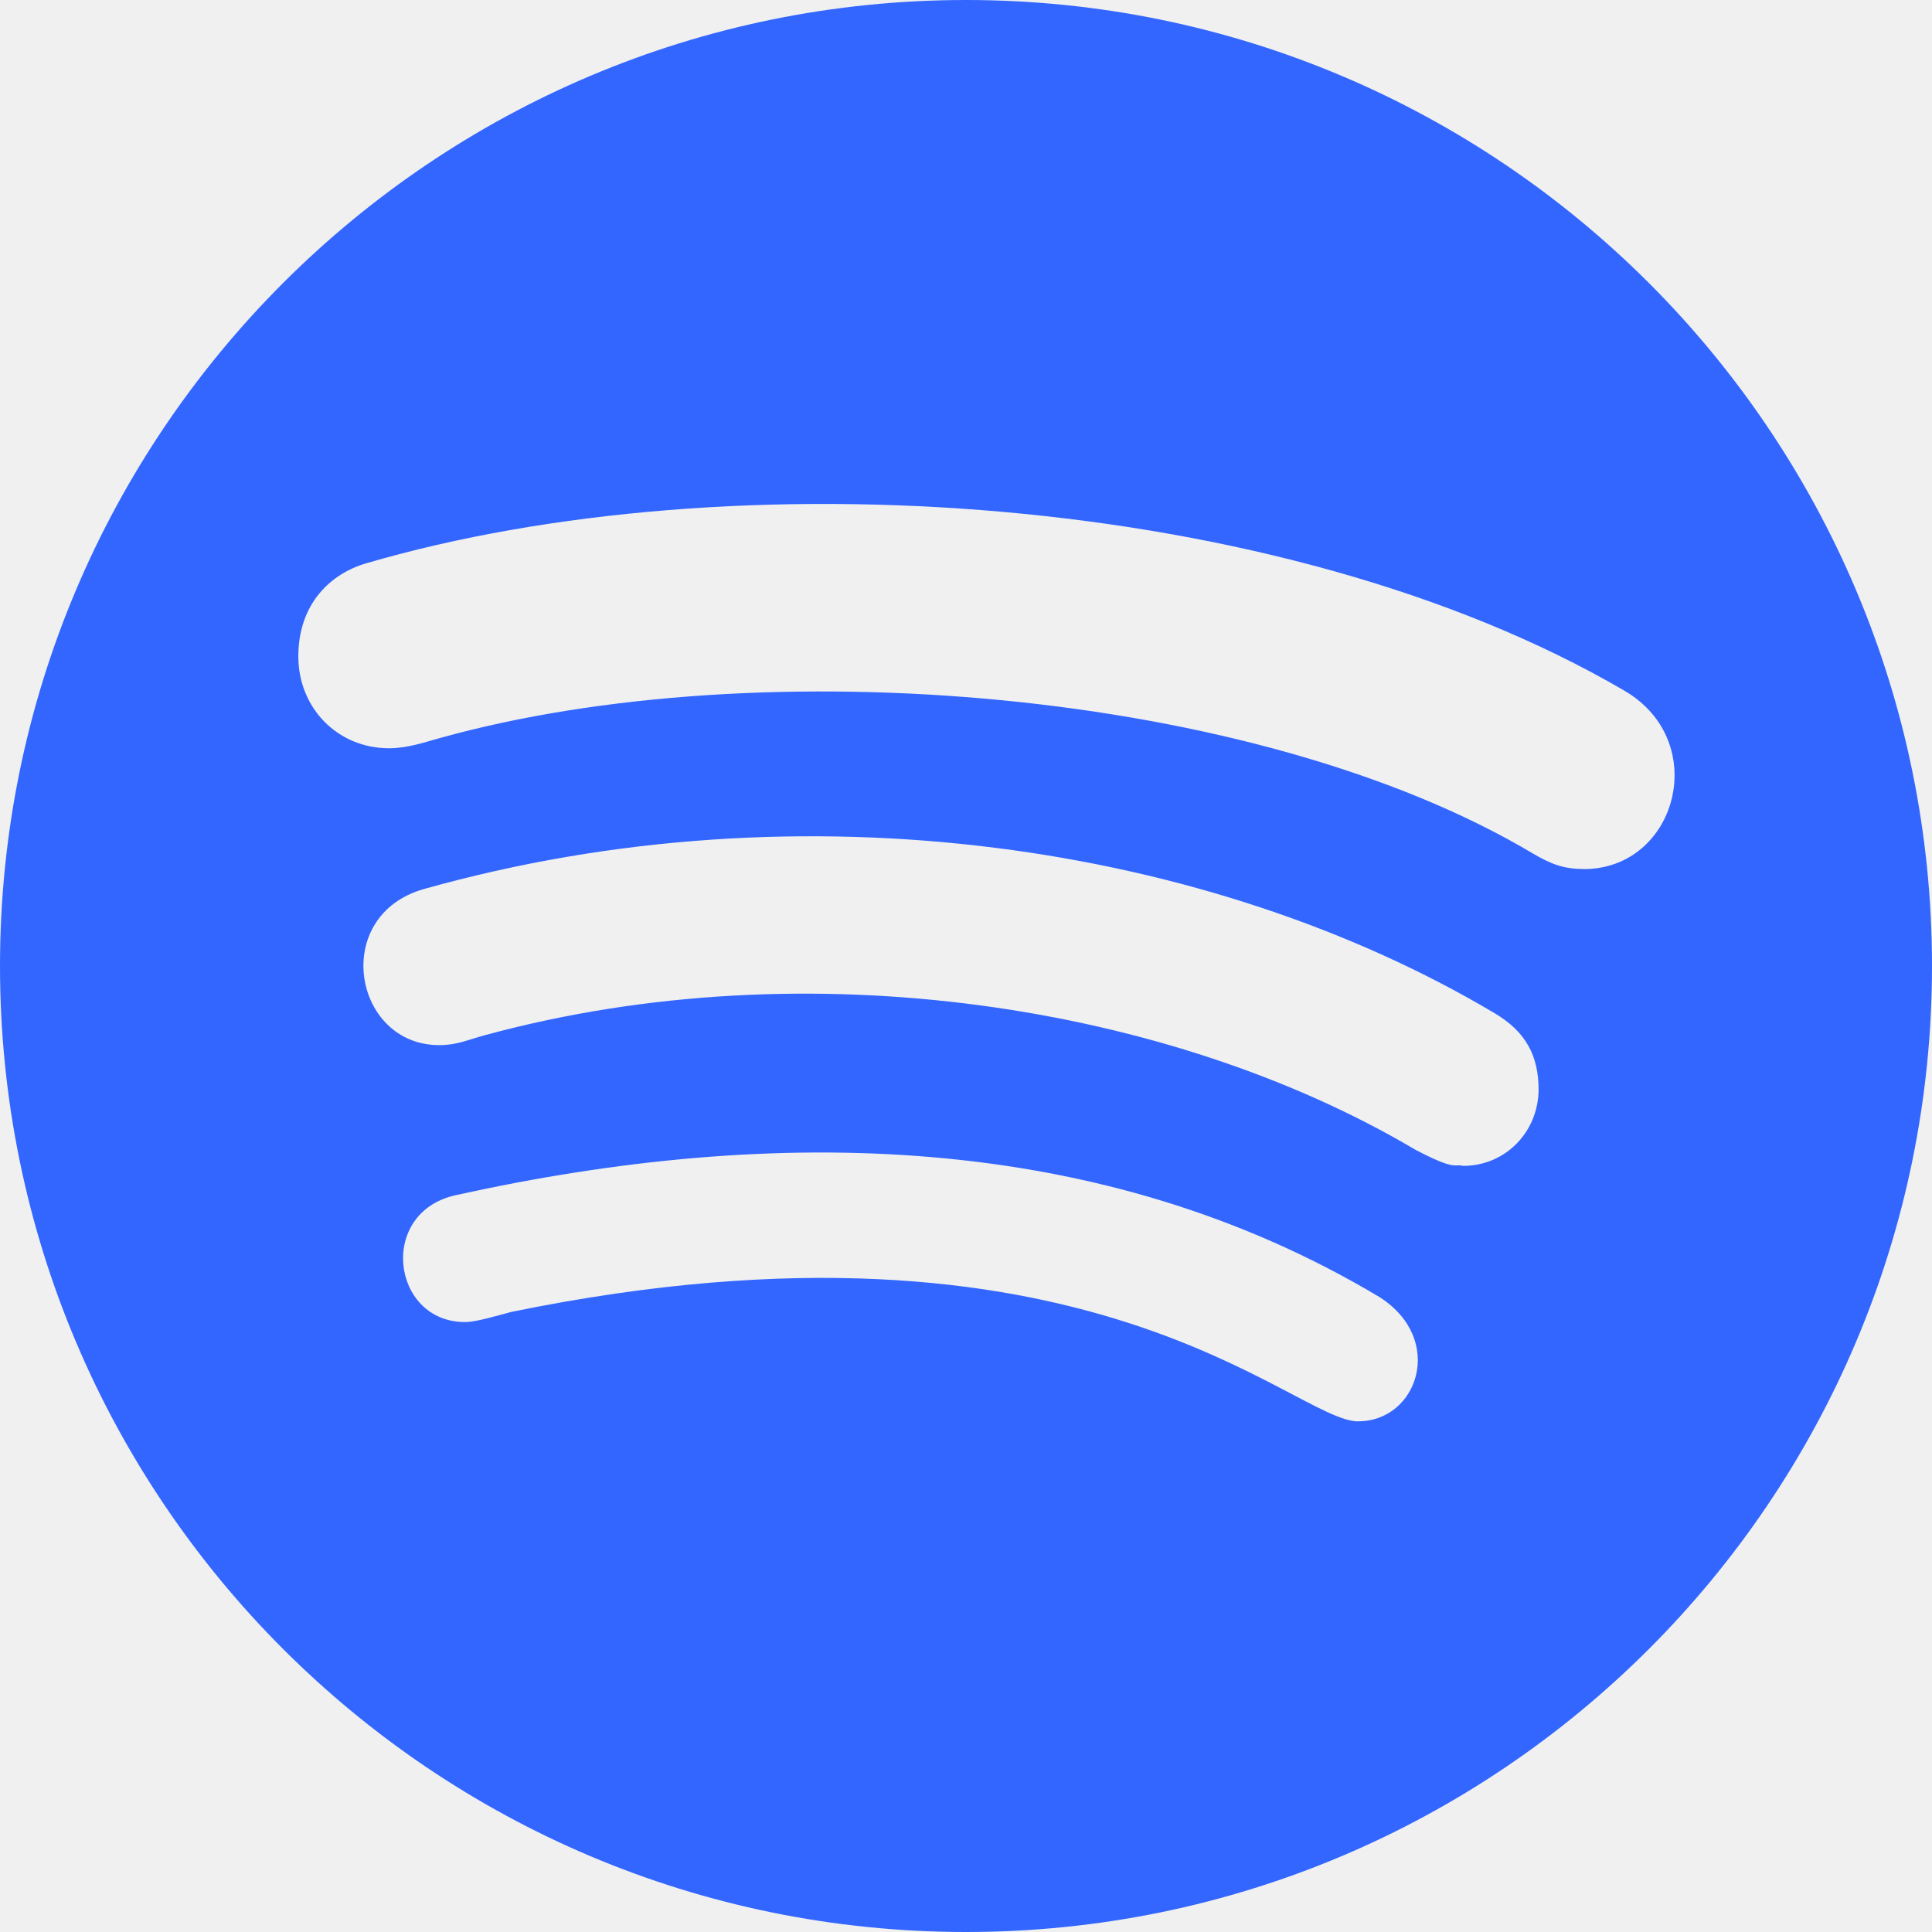
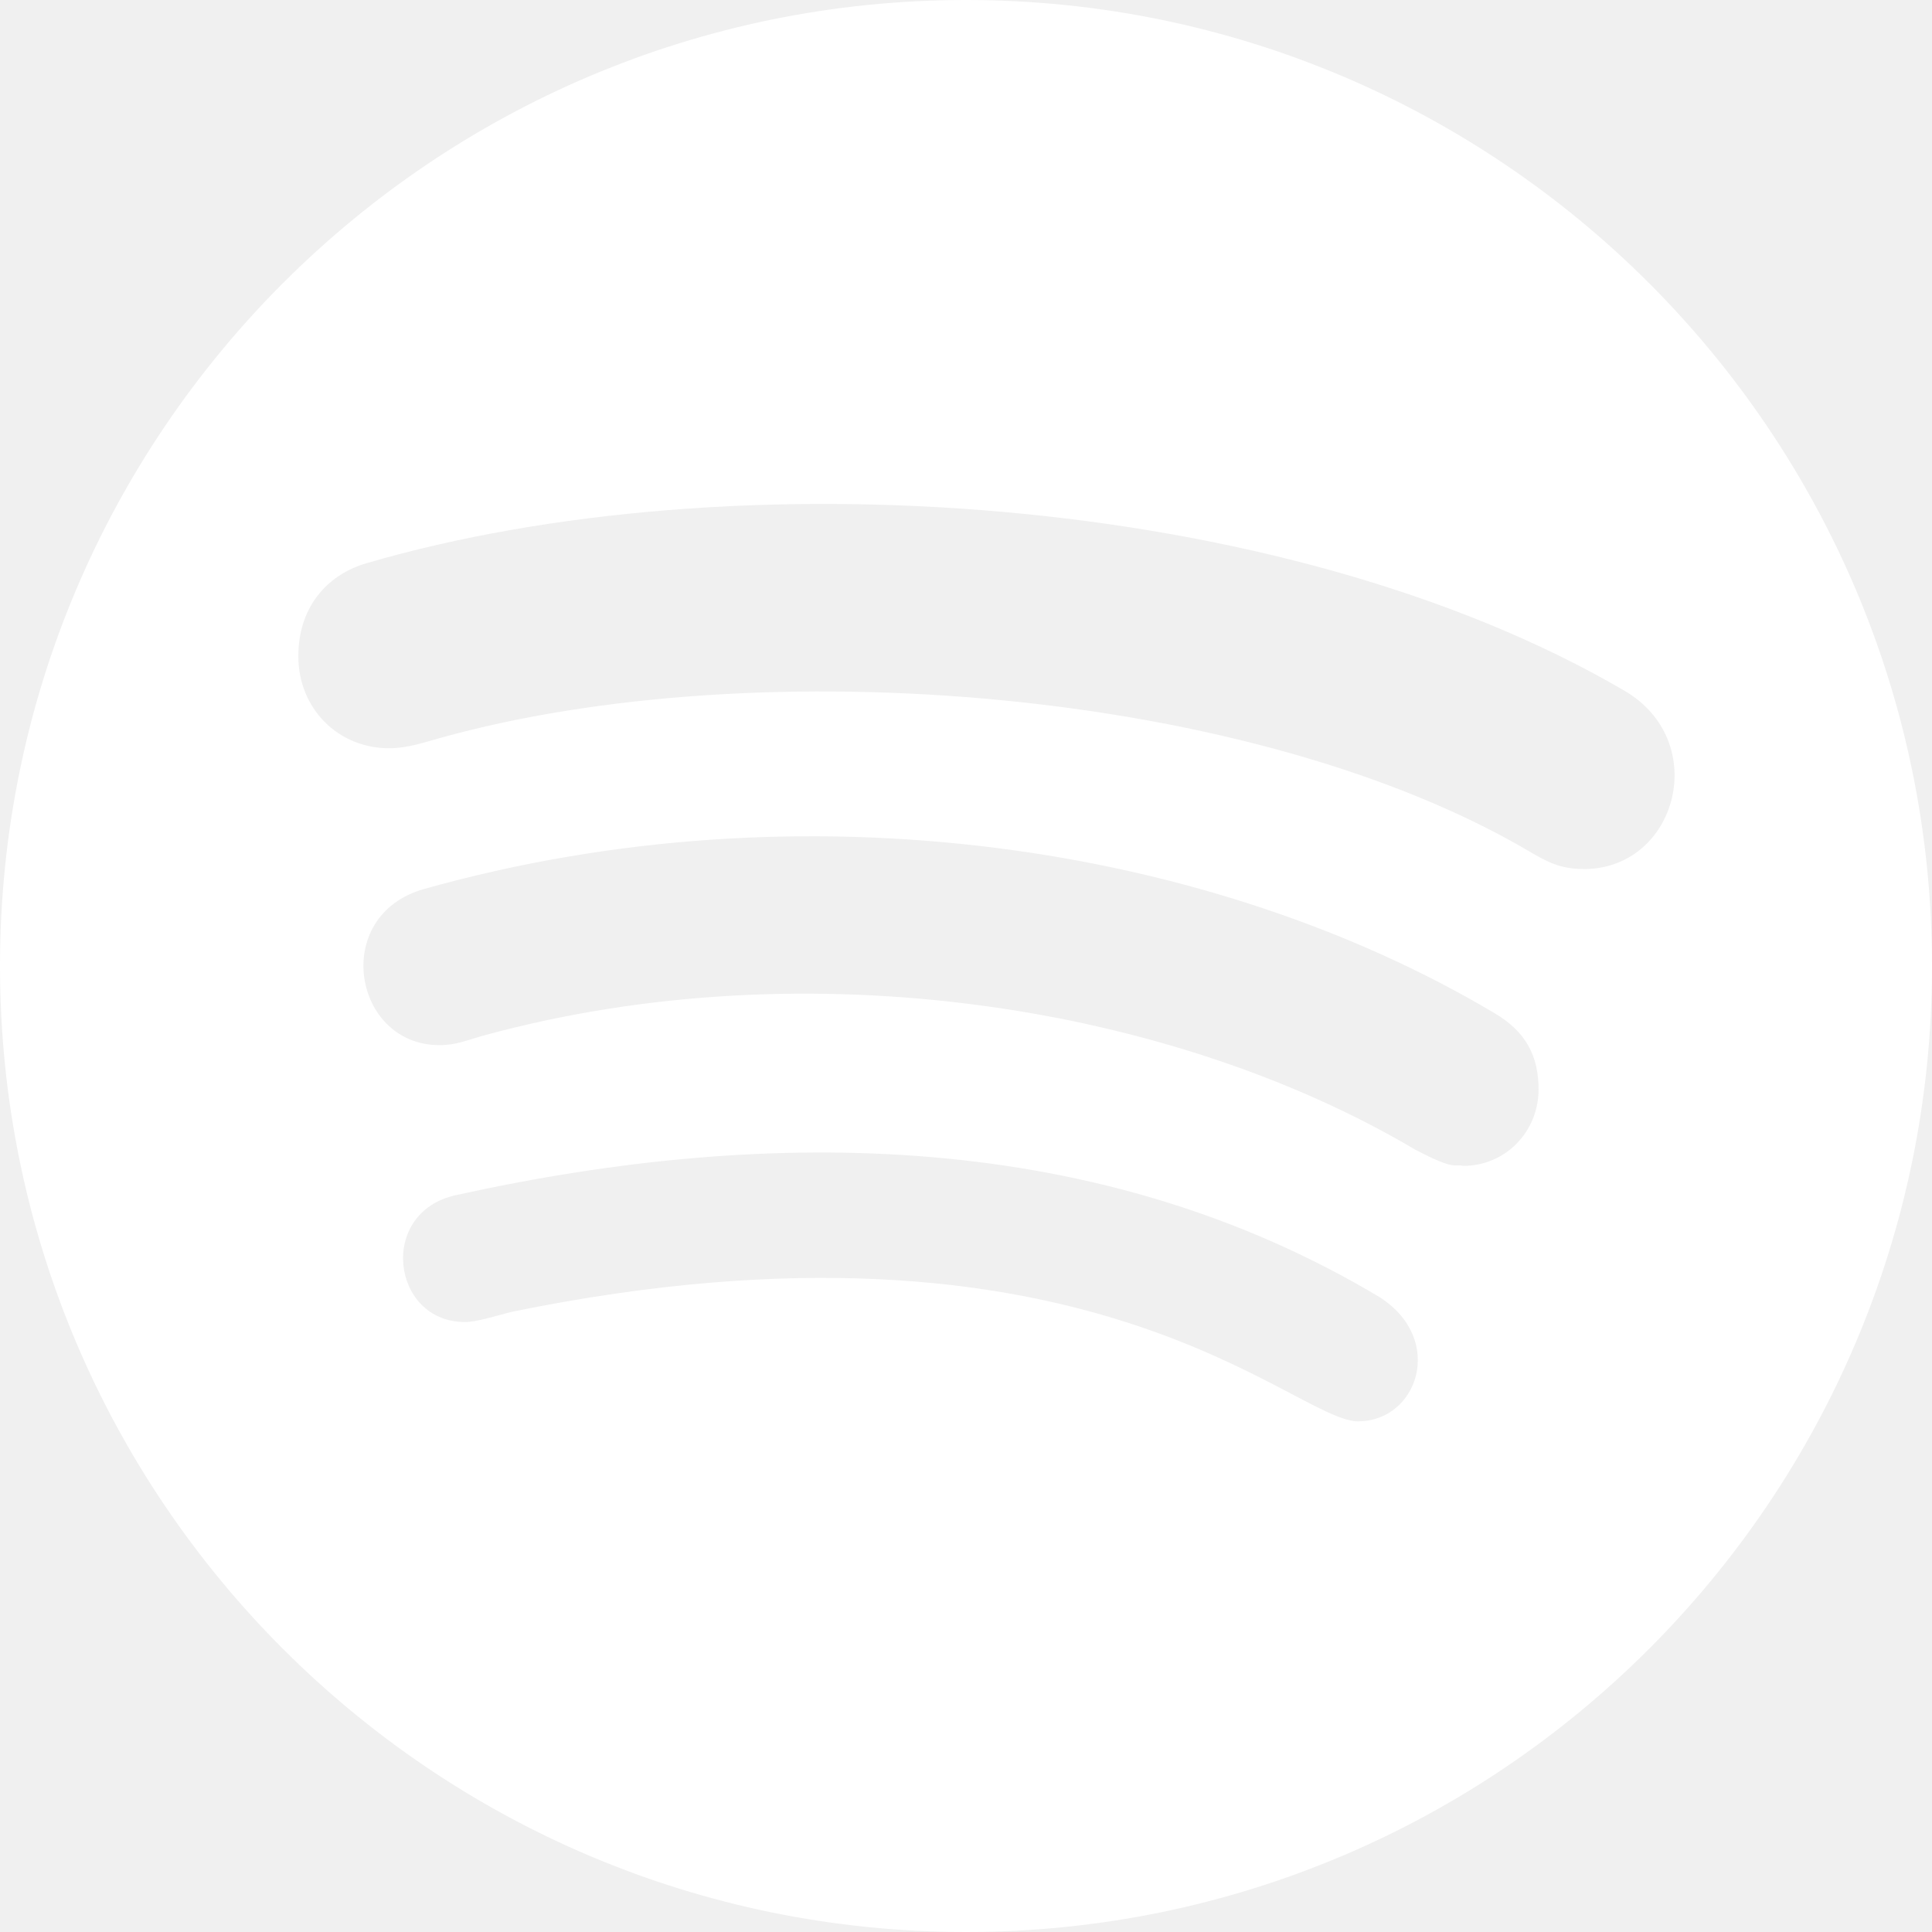
<svg xmlns="http://www.w3.org/2000/svg" id="Bold" enable-background="new 0 0 24 24" height="512px" viewBox="0 0 24 24" width="512px">
-   <path d="m12 24c6.624 0 12-5.376 12-12s-5.376-12-12-12-12 5.376-12 12 5.376 12 12 12zm4.872-6.344v.001c-.807 0-3.356-2.828-10.52-1.36-.189.049-.436.126-.576.126-.915 0-1.09-1.369-.106-1.578 3.963-.875 8.013-.798 11.467 1.268.824.526.474 1.543-.265 1.543zm1.303-3.173c-.113-.03-.08.069-.597-.203-3.025-1.79-7.533-2.512-11.545-1.423-.232.063-.358.126-.576.126-1.071 0-1.355-1.611-.188-1.94 4.716-1.325 9.775-.552 13.297 1.543.392.232.547.533.547.953-.005.522-.411.944-.938.944zm-13.627-7.485c4.523-1.324 11.368-.906 15.624 1.578 1.091.629.662 2.22-.498 2.22l-.001-.001c-.252 0-.407-.063-.625-.189-3.443-2.056-9.604-2.549-13.59-1.436-.175.048-.393.125-.625.125-.639 0-1.127-.499-1.127-1.142 0-.657.407-1.029.842-1.155z" fill="#3366FF" />
+   <path d="m12 24c6.624 0 12-5.376 12-12s-5.376-12-12-12-12 5.376-12 12 5.376 12 12 12zm4.872-6.344v.001c-.807 0-3.356-2.828-10.52-1.36-.189.049-.436.126-.576.126-.915 0-1.09-1.369-.106-1.578 3.963-.875 8.013-.798 11.467 1.268.824.526.474 1.543-.265 1.543zm1.303-3.173c-.113-.03-.08.069-.597-.203-3.025-1.79-7.533-2.512-11.545-1.423-.232.063-.358.126-.576.126-1.071 0-1.355-1.611-.188-1.94 4.716-1.325 9.775-.552 13.297 1.543.392.232.547.533.547.953-.005.522-.411.944-.938.944zm-13.627-7.485c4.523-1.324 11.368-.906 15.624 1.578 1.091.629.662 2.22-.498 2.22l-.001-.001c-.252 0-.407-.063-.625-.189-3.443-2.056-9.604-2.549-13.59-1.436-.175.048-.393.125-.625.125-.639 0-1.127-.499-1.127-1.142 0-.657.407-1.029.842-1.155z" fill="#FFFFFF" />
</svg>
